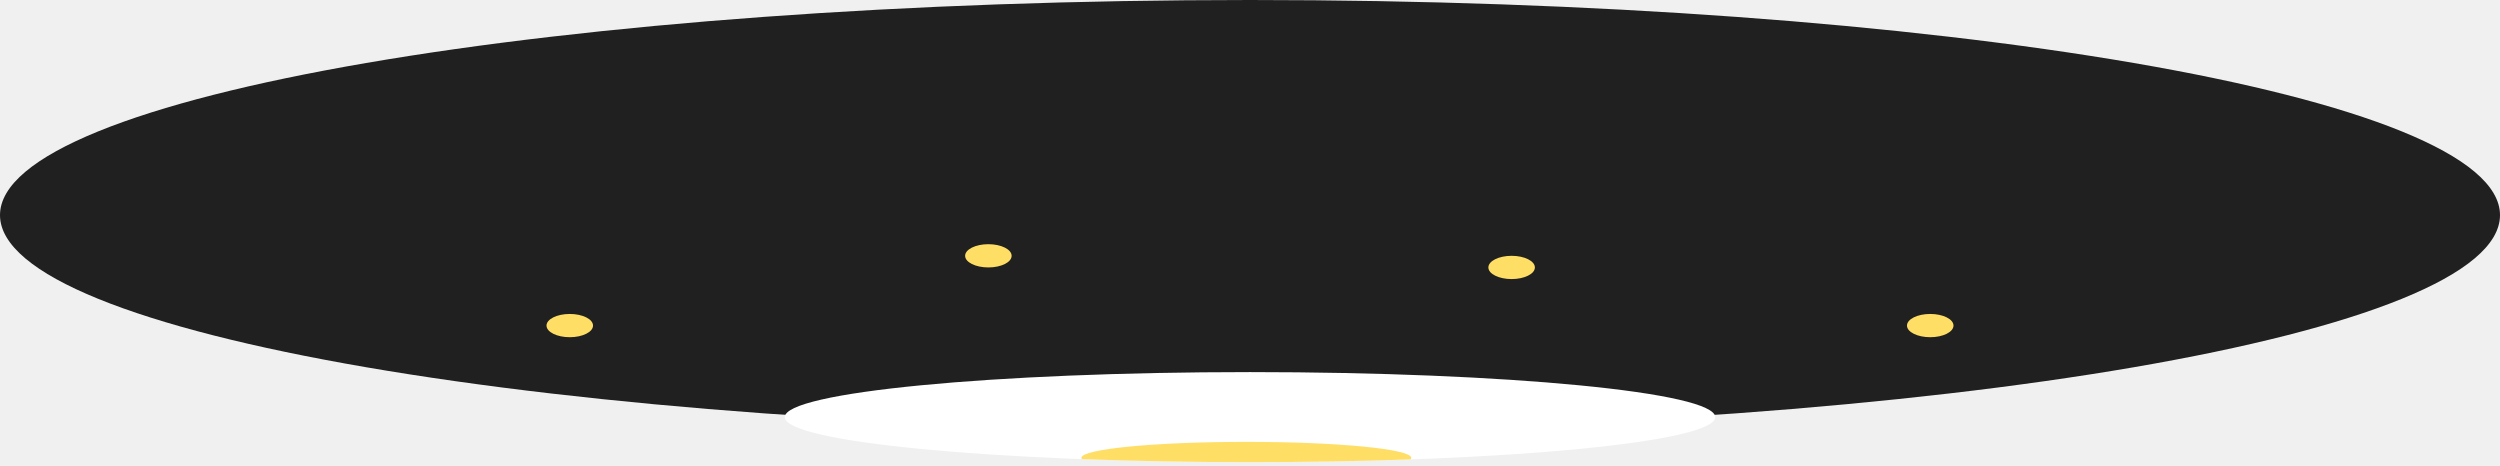
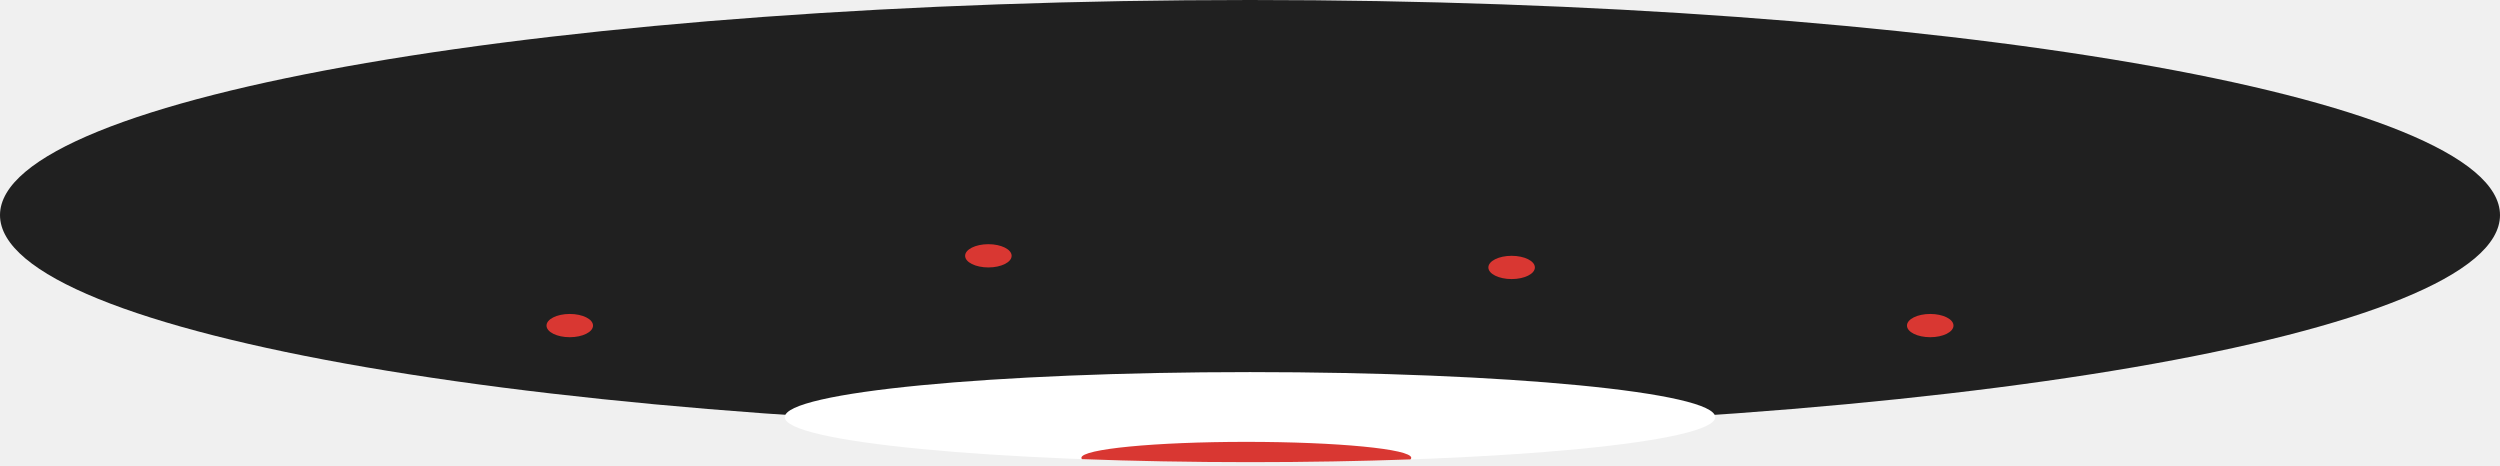
<svg xmlns="http://www.w3.org/2000/svg" width="215px" height="40px" viewBox="0 0 215 40" version="1.1">
  <defs />
  <g id="Page-1" stroke="none" stroke-width="1" fill="none" fill-rule="evenodd">
    <g id="ufo">
      <ellipse id="Oval-Copy-10" fill="#202020" cx="107.5" cy="18.5" rx="107.5" ry="18.5" />
      <ellipse id="Combined-Shape" fill="#FFFFFF" cx="107.5" cy="35.873" rx="40.009" ry="3.873" />
-       <path d="M93.047,39.486 C93.016,39.448 93,39.411 93,39.373 C93,38.615 99.35,38 107.183,38 C115.017,38 121.367,38.615 121.367,39.373 C121.367,39.419 121.343,39.465 121.298,39.51 C116.997,39.663 112.349,39.746 107.5,39.746 C102.404,39.746 97.53,39.654 93.047,39.486 Z" id="Combined-Shape" fill="#FFDE66" />
-       <ellipse id="Oval-19" fill="#FFDE66" fill-rule="nonzero" cx="49" cy="28" rx="2" ry="1" />
-       <ellipse id="Oval-19-Copy" fill="#FFDE66" fill-rule="nonzero" cx="85" cy="22" rx="2" ry="1" />
-       <ellipse id="Oval-19-Copy-2" fill="#FFDE66" fill-rule="nonzero" cx="130" cy="23" rx="2" ry="1" />
-       <ellipse id="Oval-19-Copy-3" fill="#FFDE66" fill-rule="nonzero" cx="166" cy="28" rx="2" ry="1" />
+       <path d="M93.047,39.486 C93.016,39.448 93,39.411 93,39.373 C93,38.615 99.35,38 107.183,38 C115.017,38 121.367,38.615 121.367,39.373 C121.367,39.419 121.343,39.465 121.298,39.51 C116.997,39.663 112.349,39.746 107.5,39.746 C102.404,39.746 97.53,39.654 93.047,39.486 Z" id="Combined-Shape" fill="#D93732" />
+       <ellipse id="Oval-19" fill="#D93732" fill-rule="nonzero" cx="49" cy="28" rx="2" ry="1" />
+       <ellipse id="Oval-19-Copy" fill="#D93732" fill-rule="nonzero" cx="85" cy="22" rx="2" ry="1" />
+       <ellipse id="Oval-19-Copy-2" fill="#D93732" fill-rule="nonzero" cx="130" cy="23" rx="2" ry="1" />
+       <ellipse id="Oval-19-Copy-3" fill="#D93732" fill-rule="nonzero" cx="166" cy="28" rx="2" ry="1" />
    </g>
  </g>
</svg>
